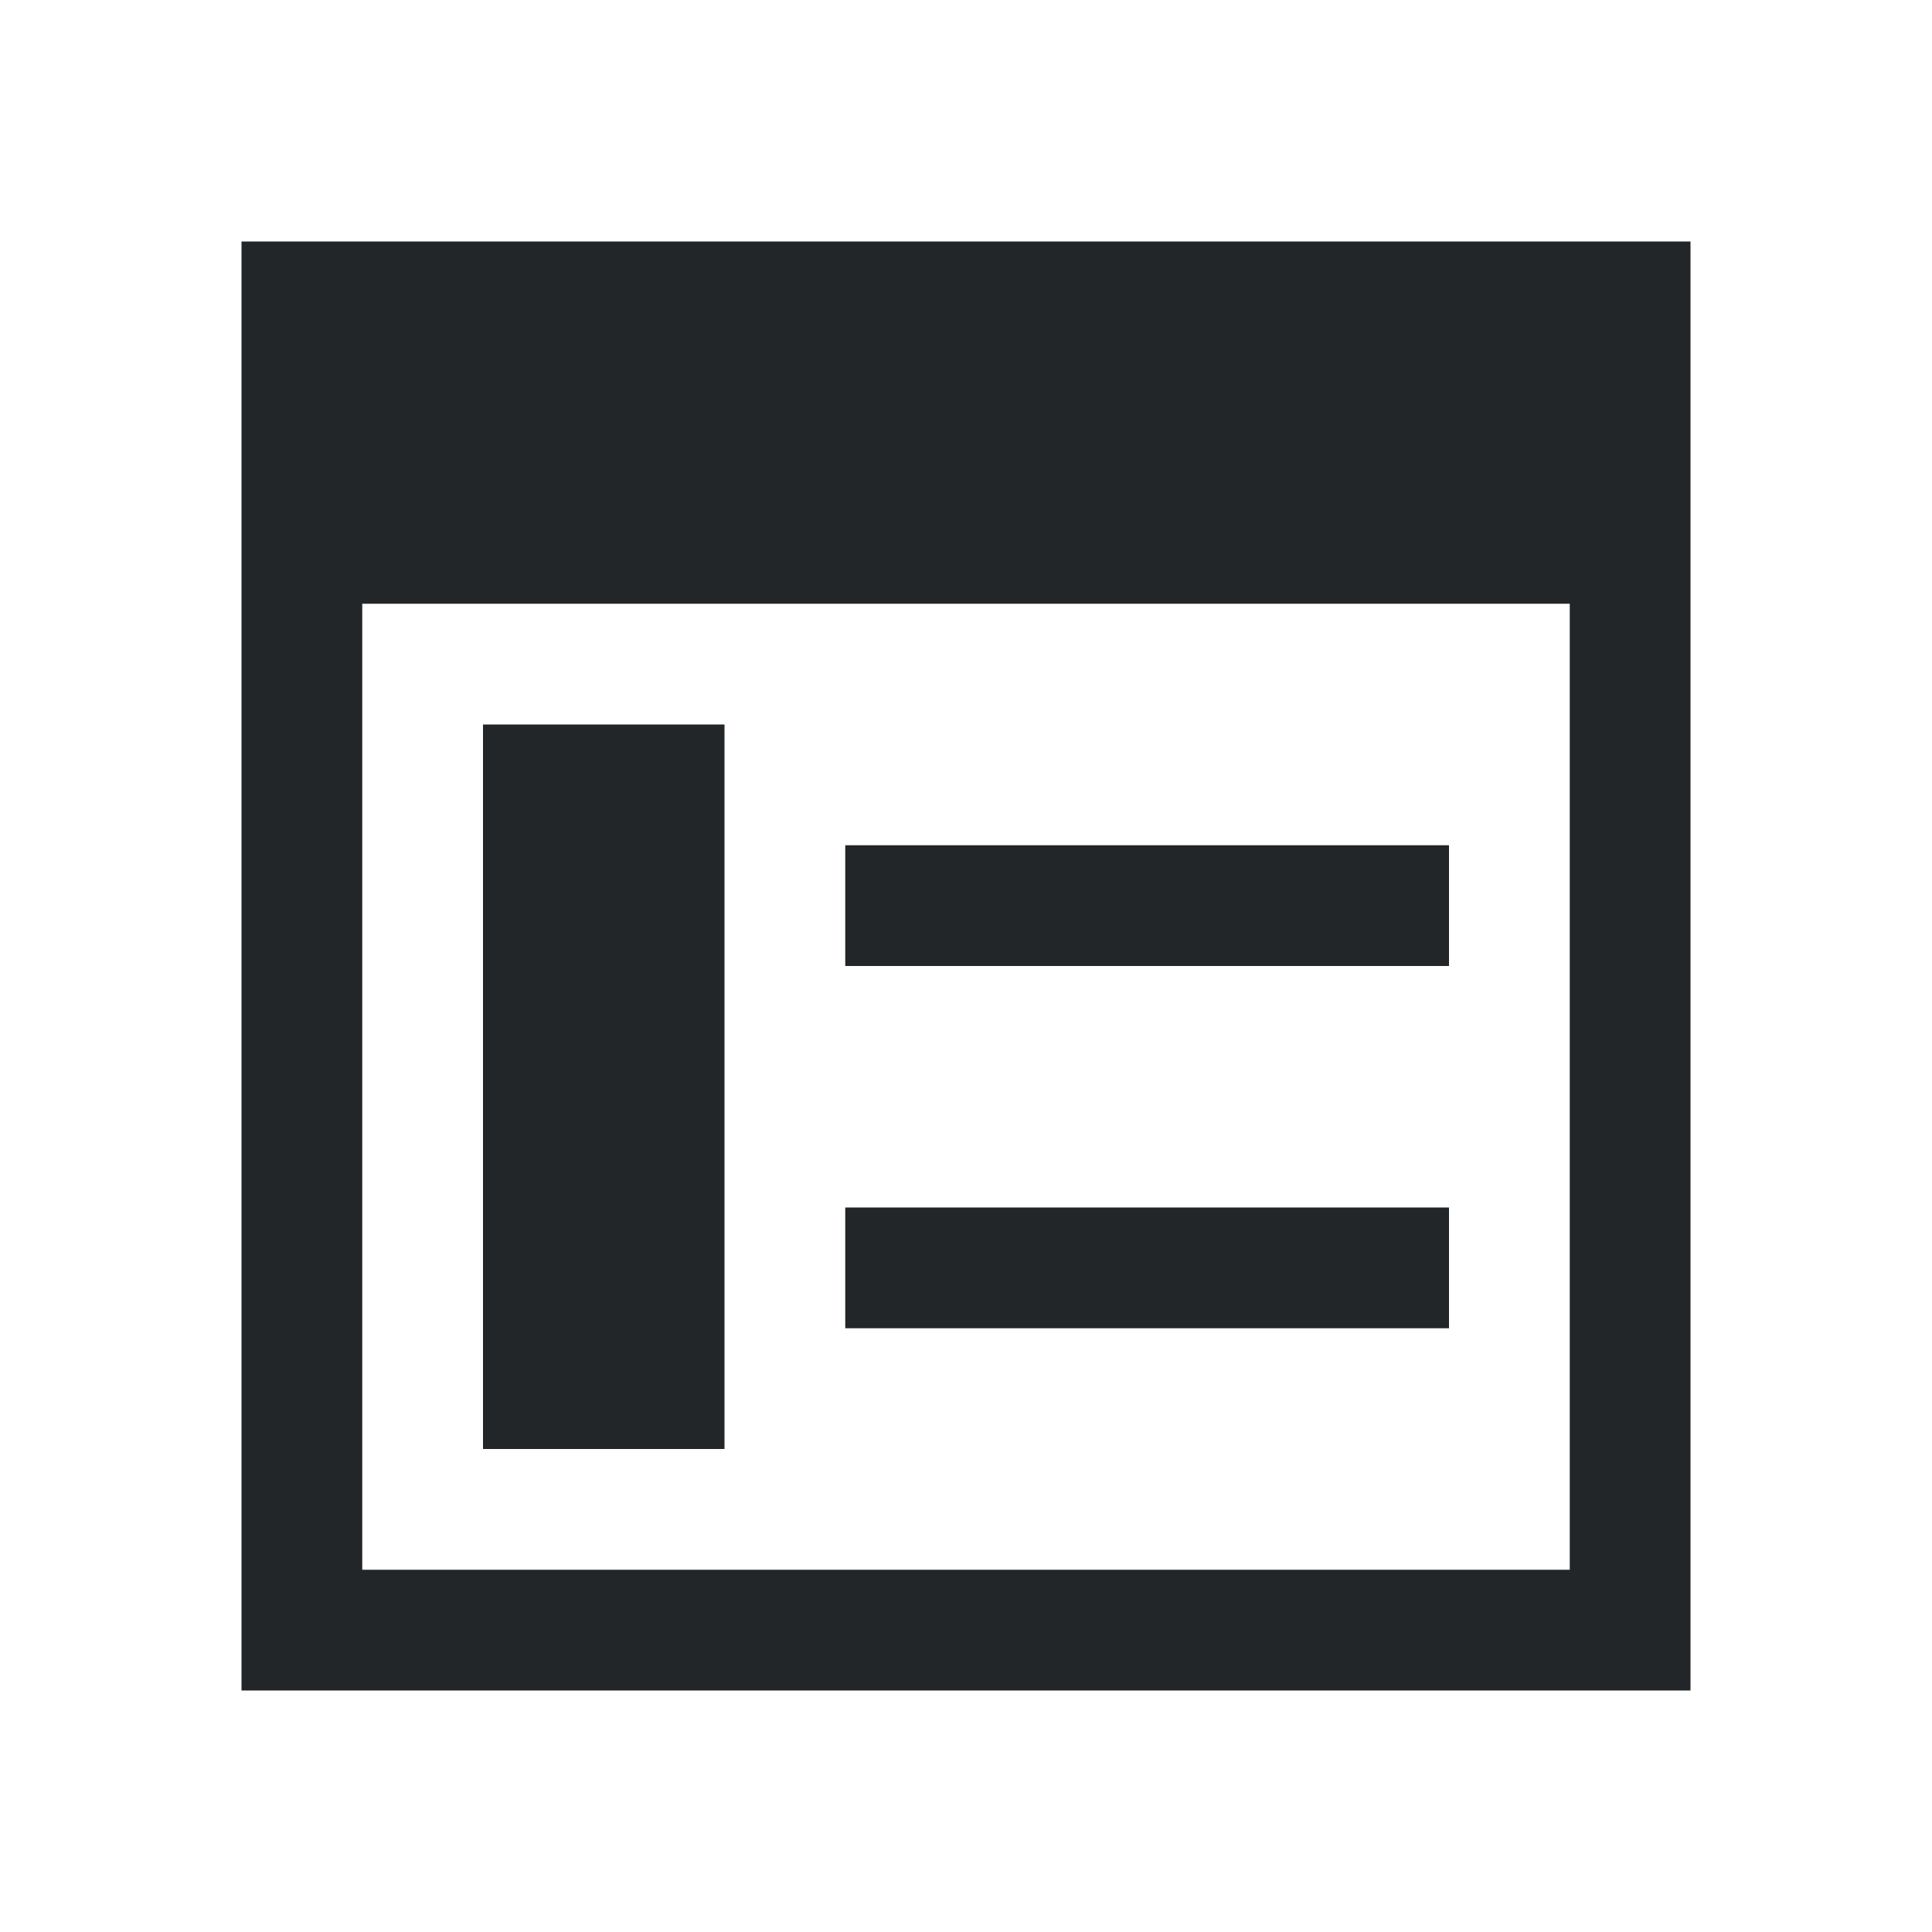
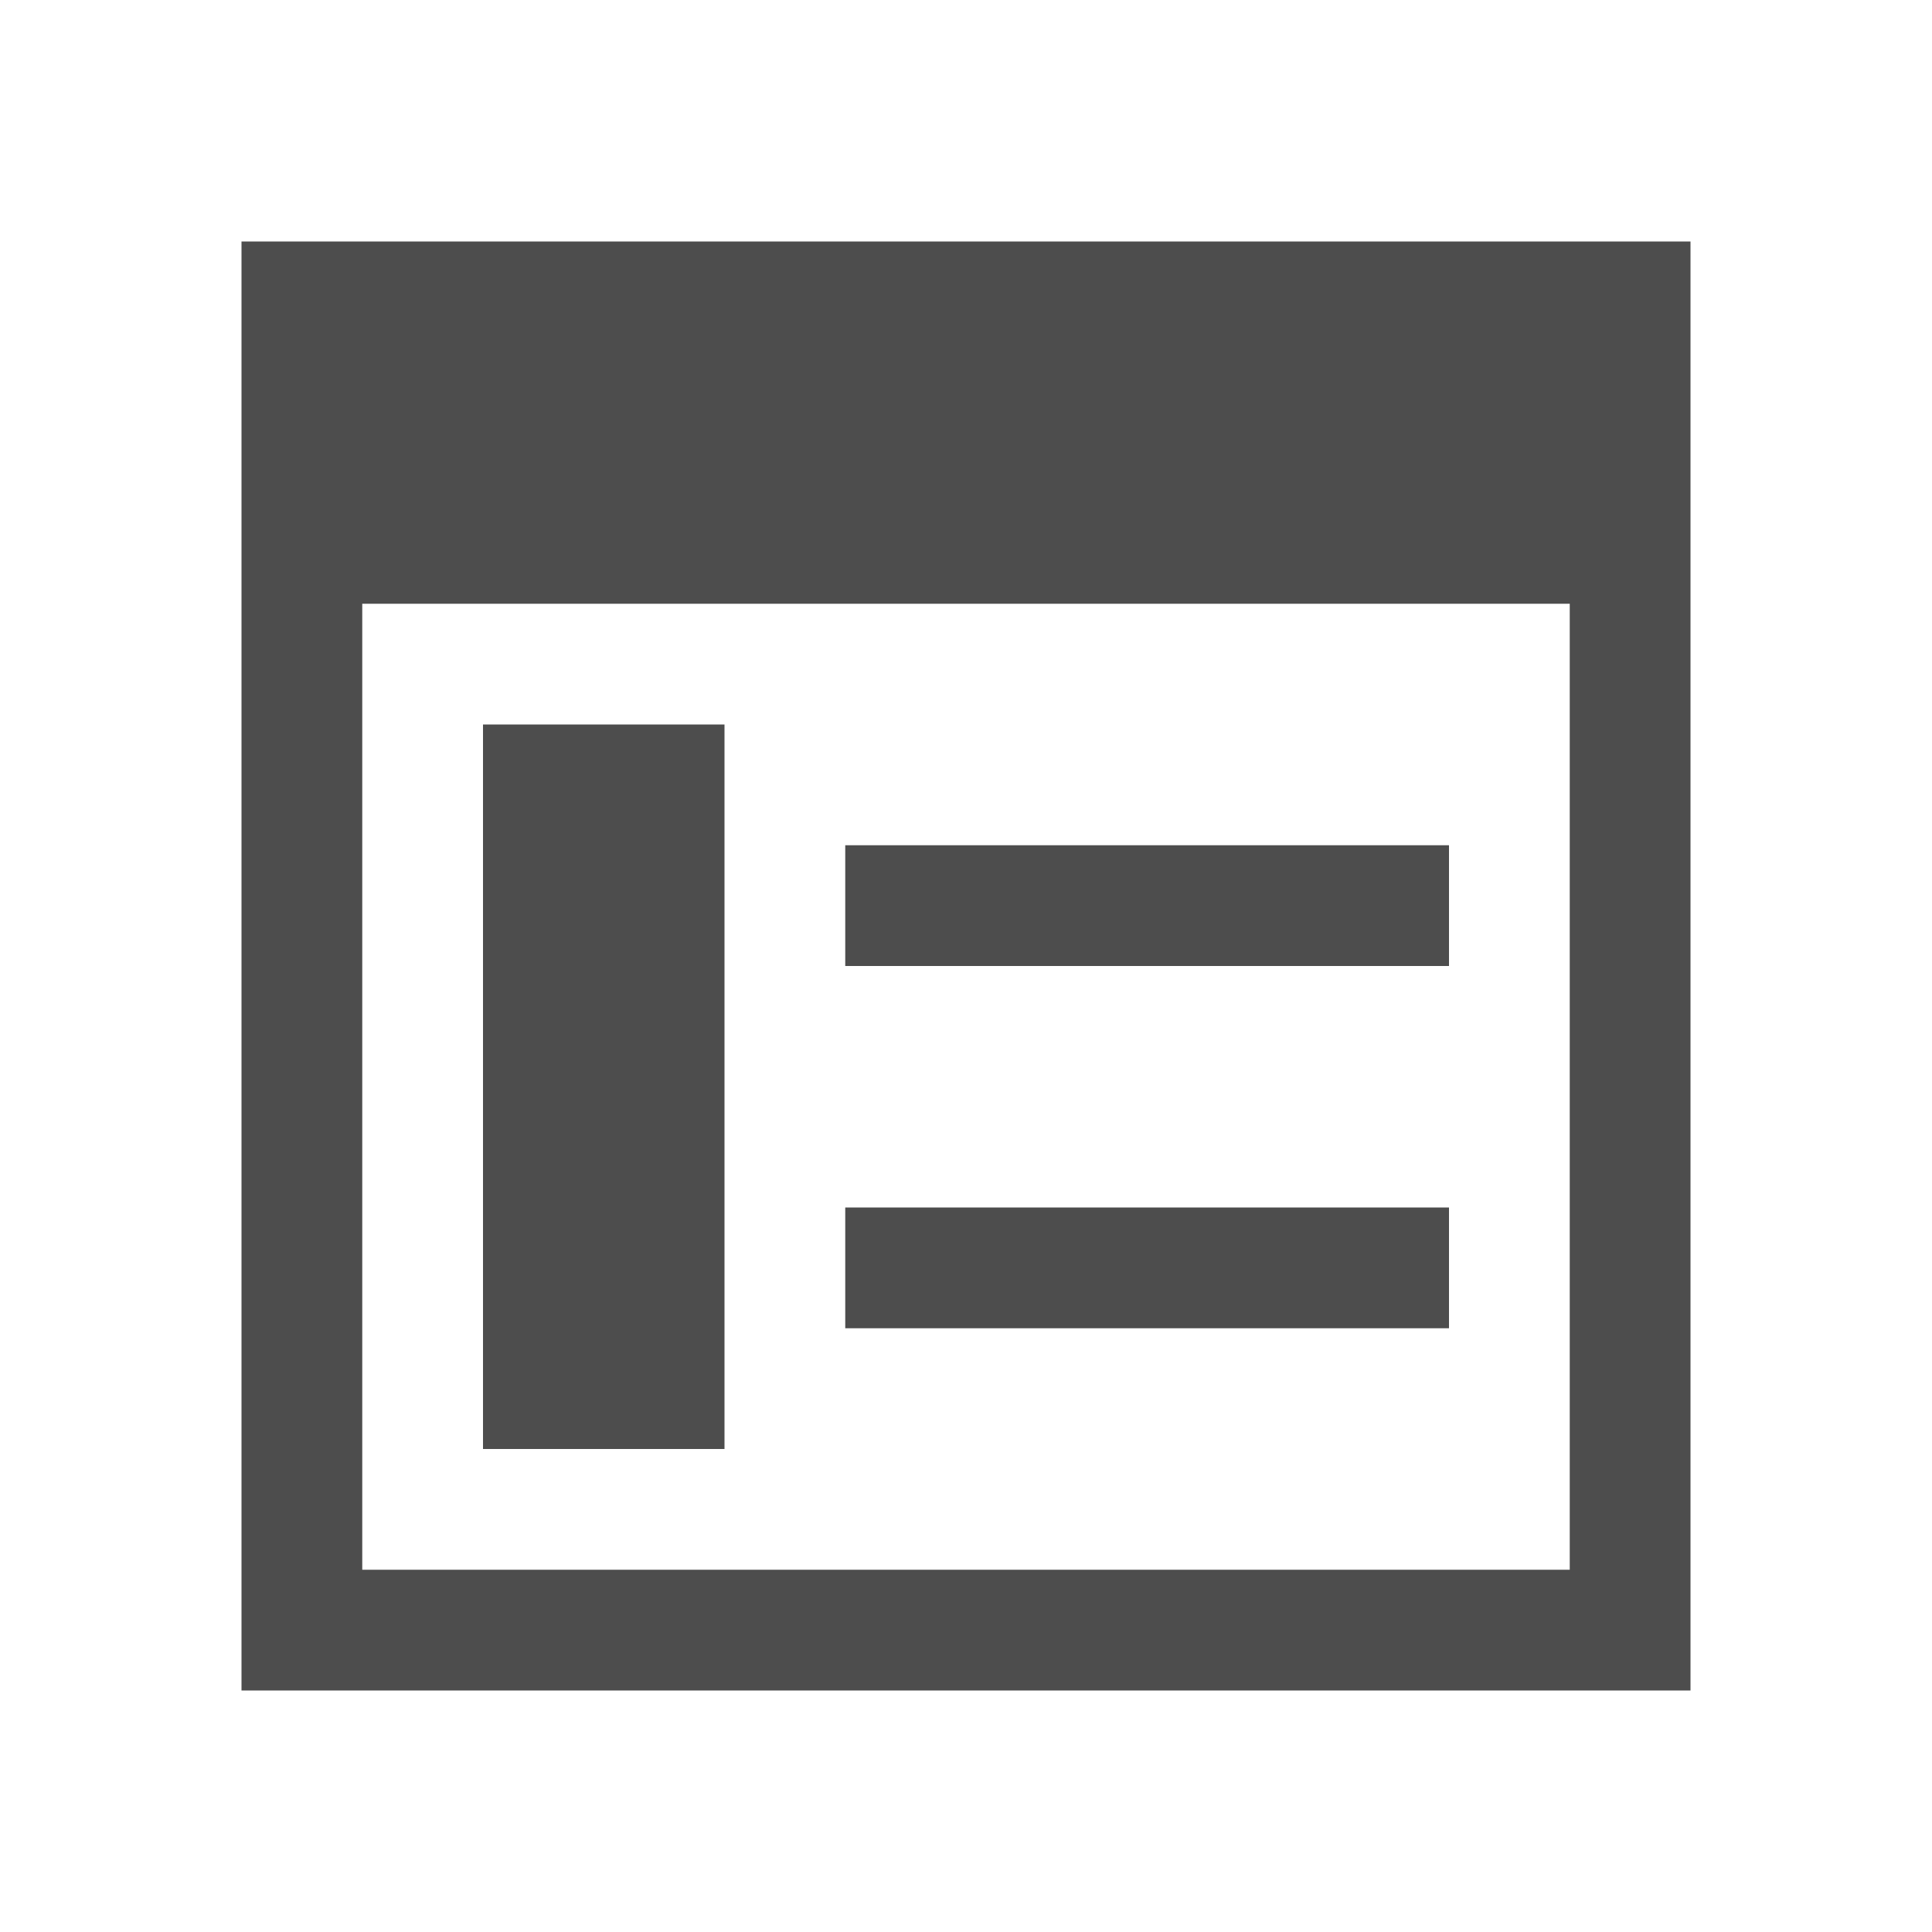
<svg xmlns="http://www.w3.org/2000/svg" viewBox="0 0 16 16">
  <defs id="defs3051">
    <style type="text/css" id="current-color-scheme">
      .ColorScheme-Text {
-         color:#232629;
+         color:#4d4d4d;
      }
      </style>
  </defs>
  <path style="fill:currentColor;fill-opacity:1;stroke:none" d="M 2 2 L 2 5 L 2 14 L 3 14 L 14 14 L 14 13 L 14 2 L 3 2 L 2 2 z M 3 5 L 13 5 L 13 13 L 3 13 L 3 5 z M 4 6 L 4 12 L 6 12 L 6 6 L 4 6 z M 7 7 L 7 8 L 12 8 L 12 7 L 7 7 z M 7 10 L 7 11 L 12 11 L 12 10 L 7 10 z " class="ColorScheme-Text" />
</svg>
